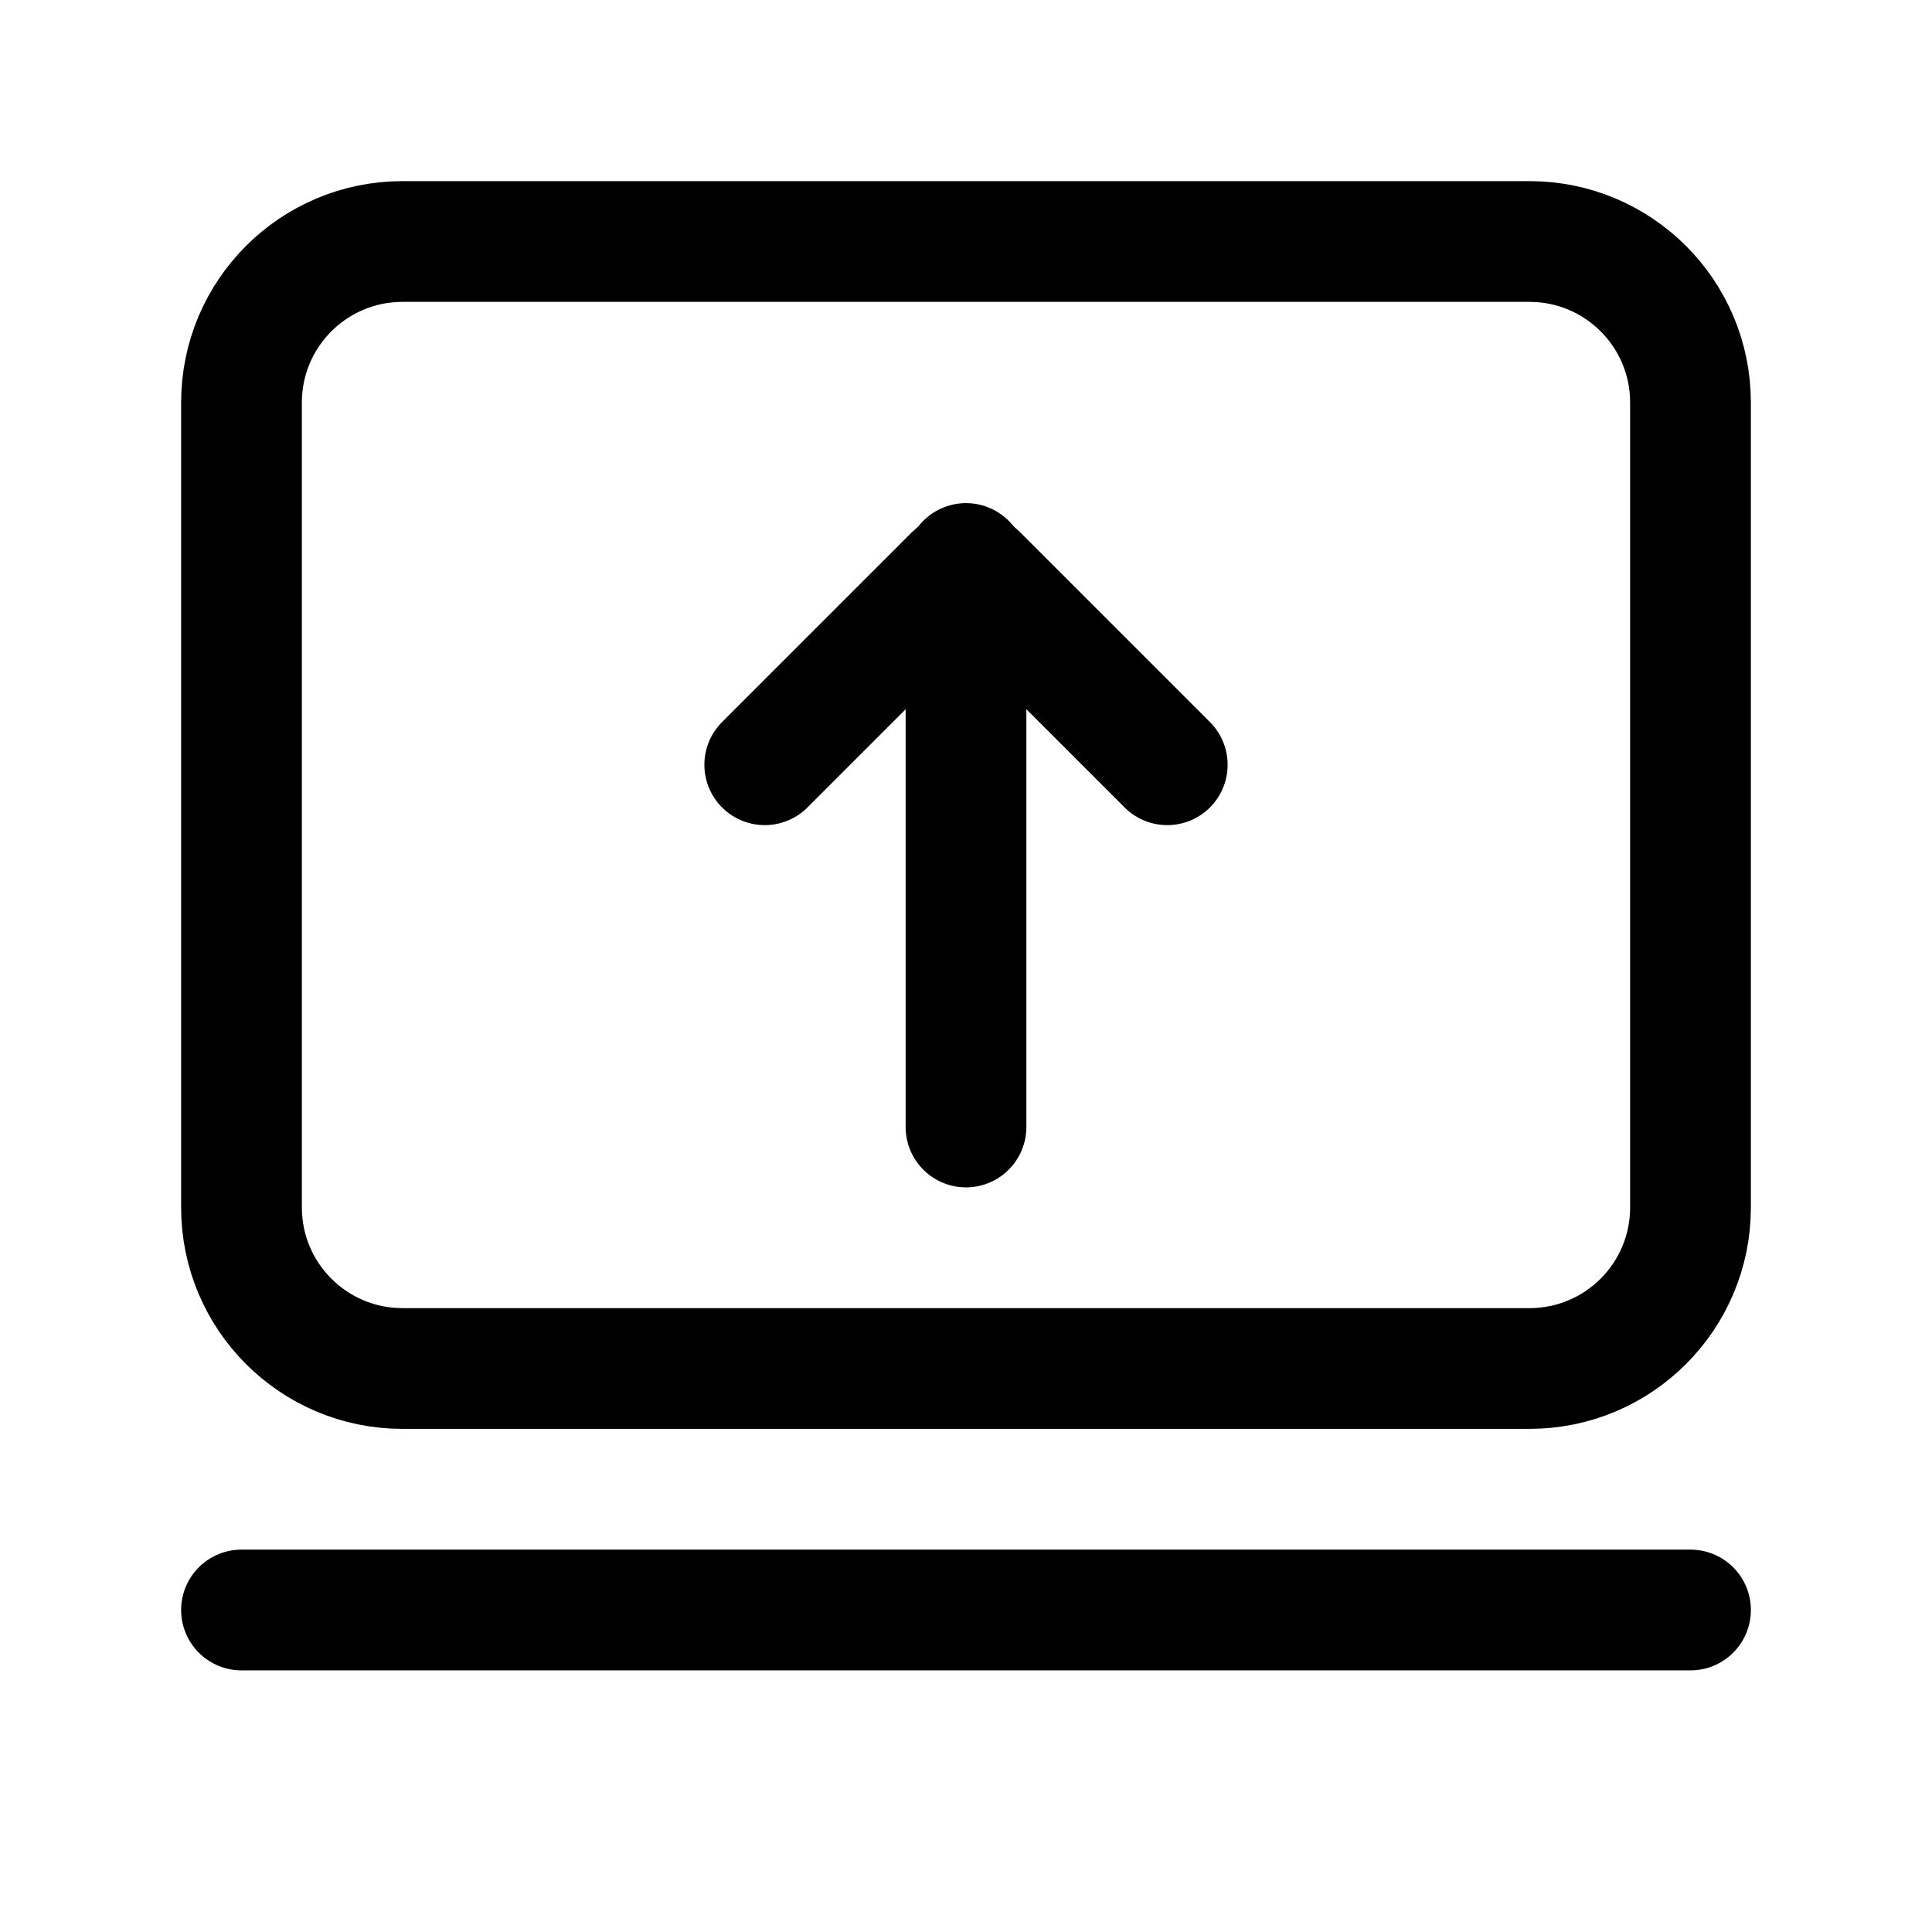
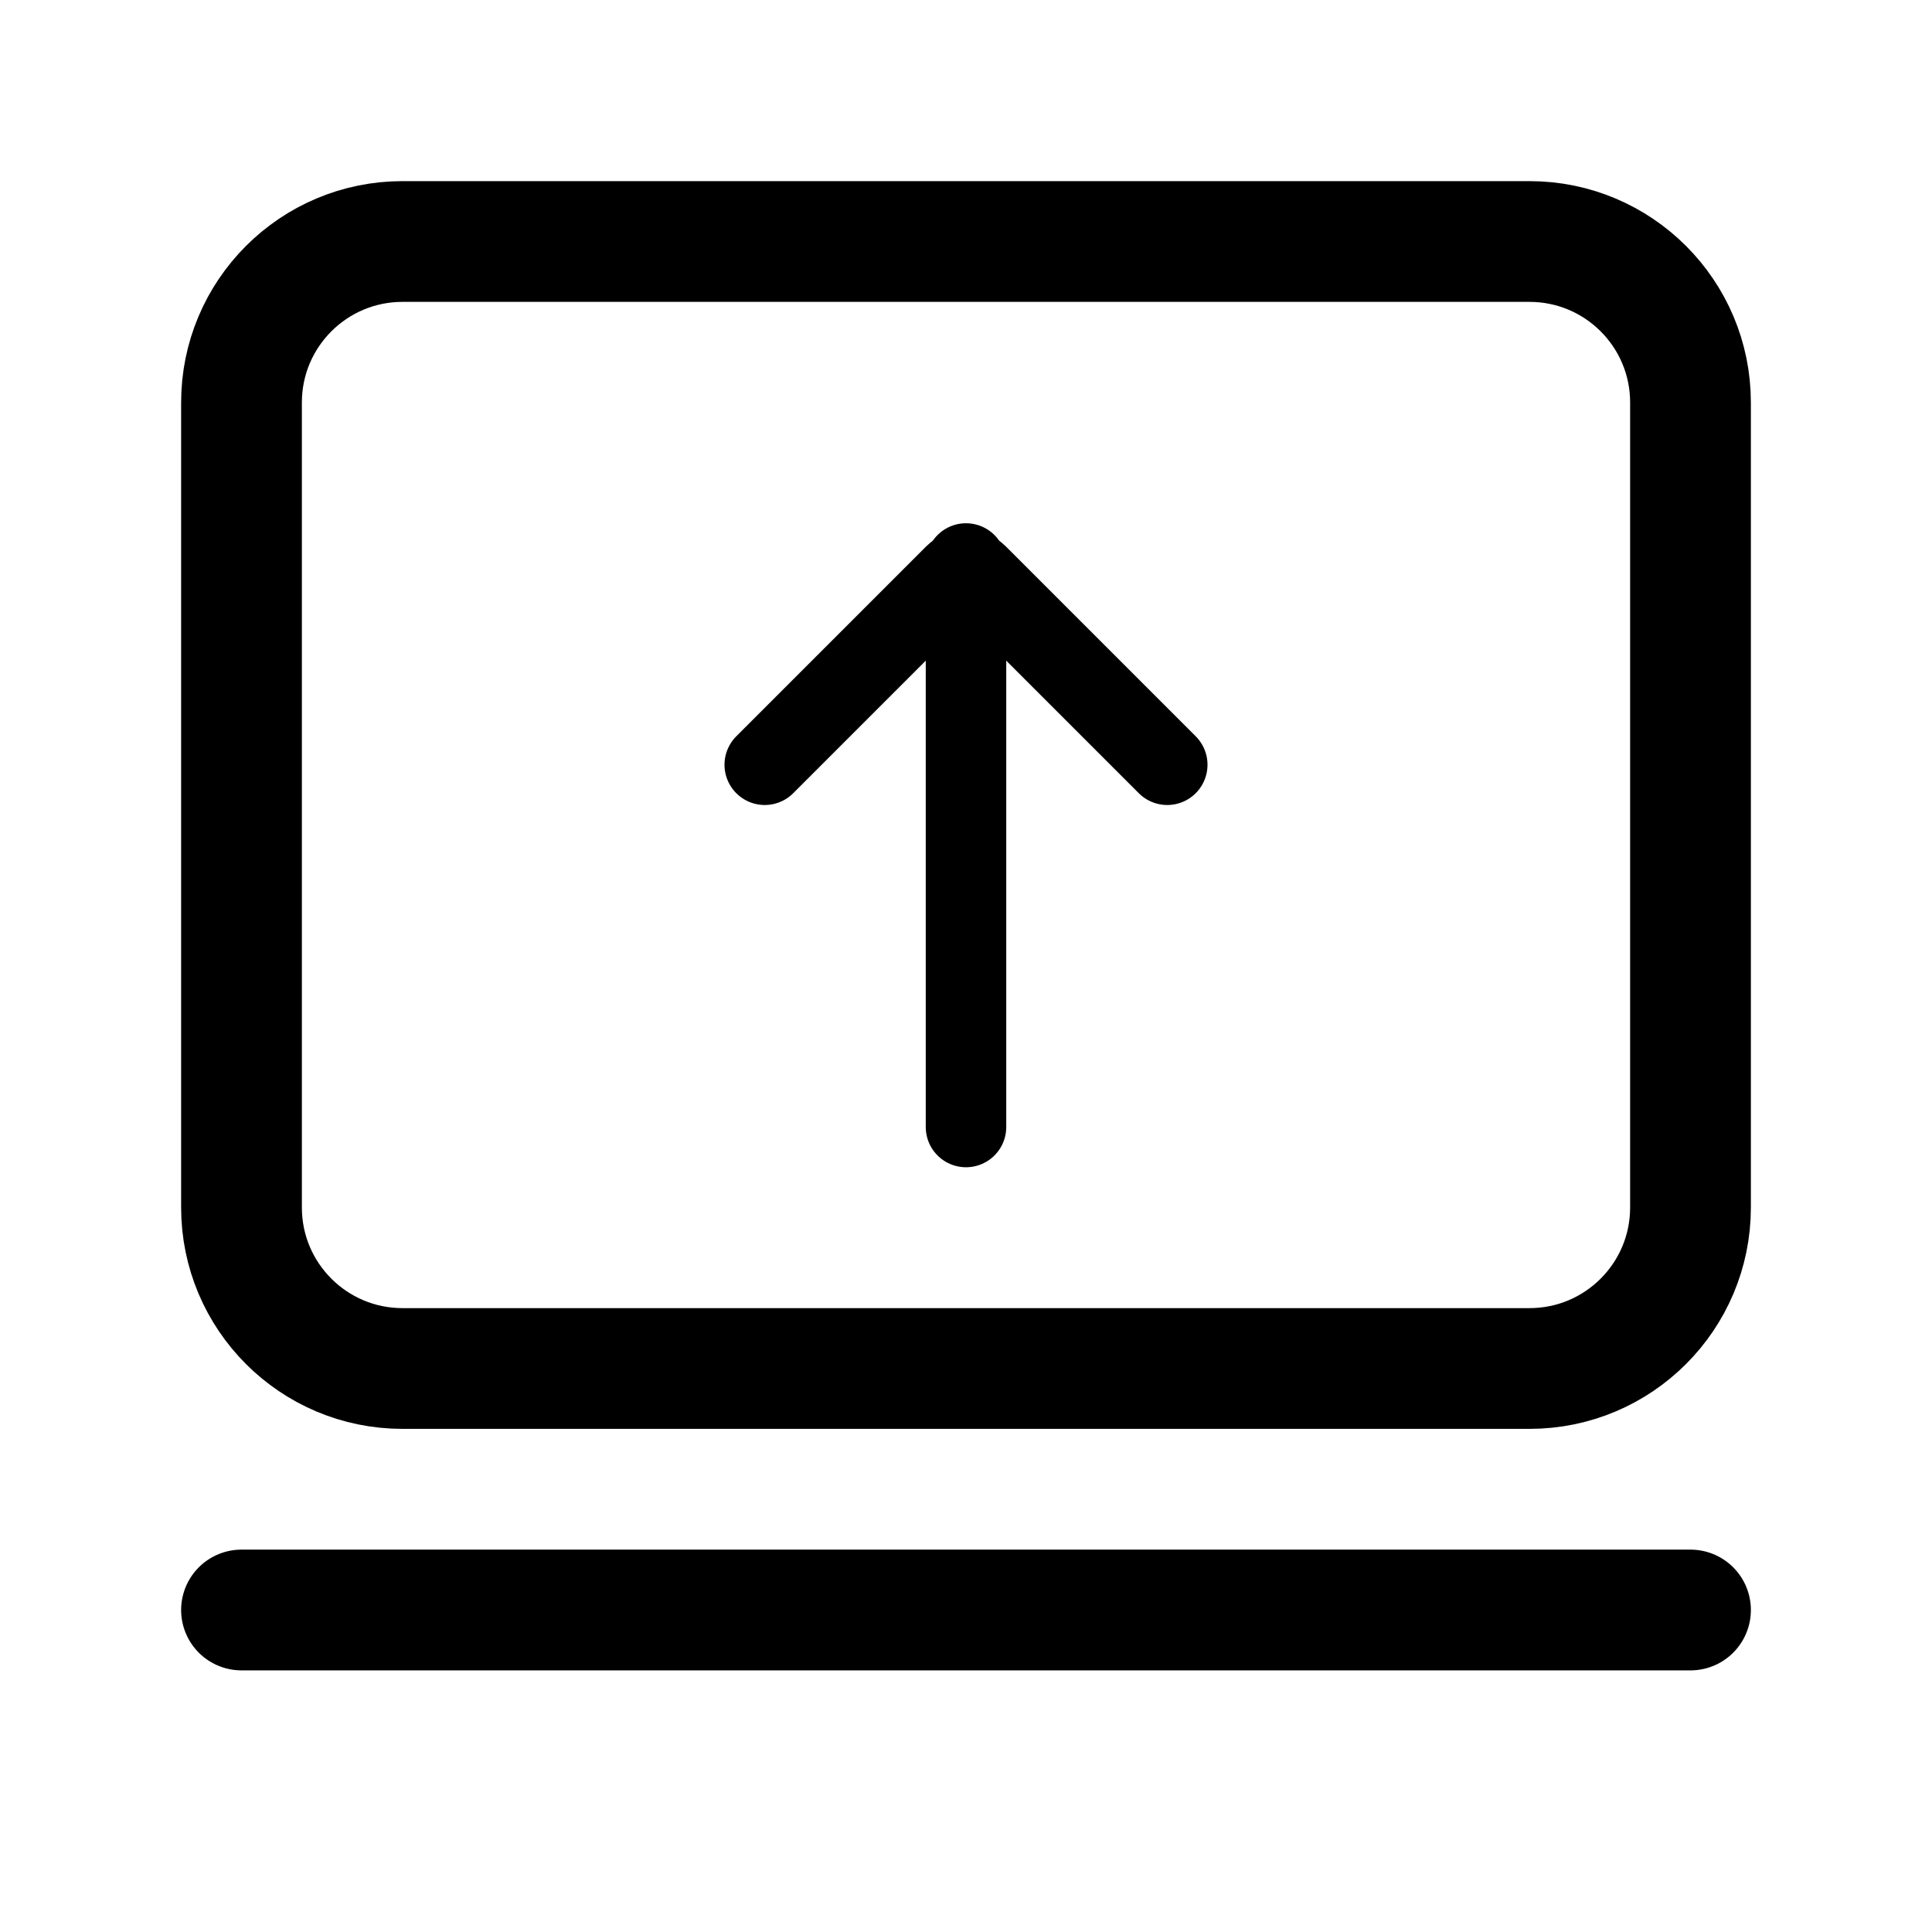
<svg xmlns="http://www.w3.org/2000/svg" width="24" height="24" viewBox="0 0 24 24" fill="none">
  <rect x="3" y="3" width="18" height="14" rx="2" stroke="black" stroke-width="1.5" />
  <path d="M3 20H21" stroke="black" stroke-width="1.5" stroke-linecap="round" />
-   <path d="M9.5 9.5L11.859 7.141C11.937 7.063 12.063 7.063 12.141 7.141L14.5 9.5" stroke="black" stroke-width="1.5" stroke-linecap="round" />
-   <path d="M12 7V14" stroke="black" stroke-width="1.5" stroke-linecap="round" />
+   <path d="M9.5 9.5L11.859 7.141C11.937 7.063 12.063 7.063 12.141 7.141L14.5 9.5" stroke="black" stroke-linecap="round" />
+   <path d="M12 7V14" stroke="black" stroke-linecap="round" />
</svg>
